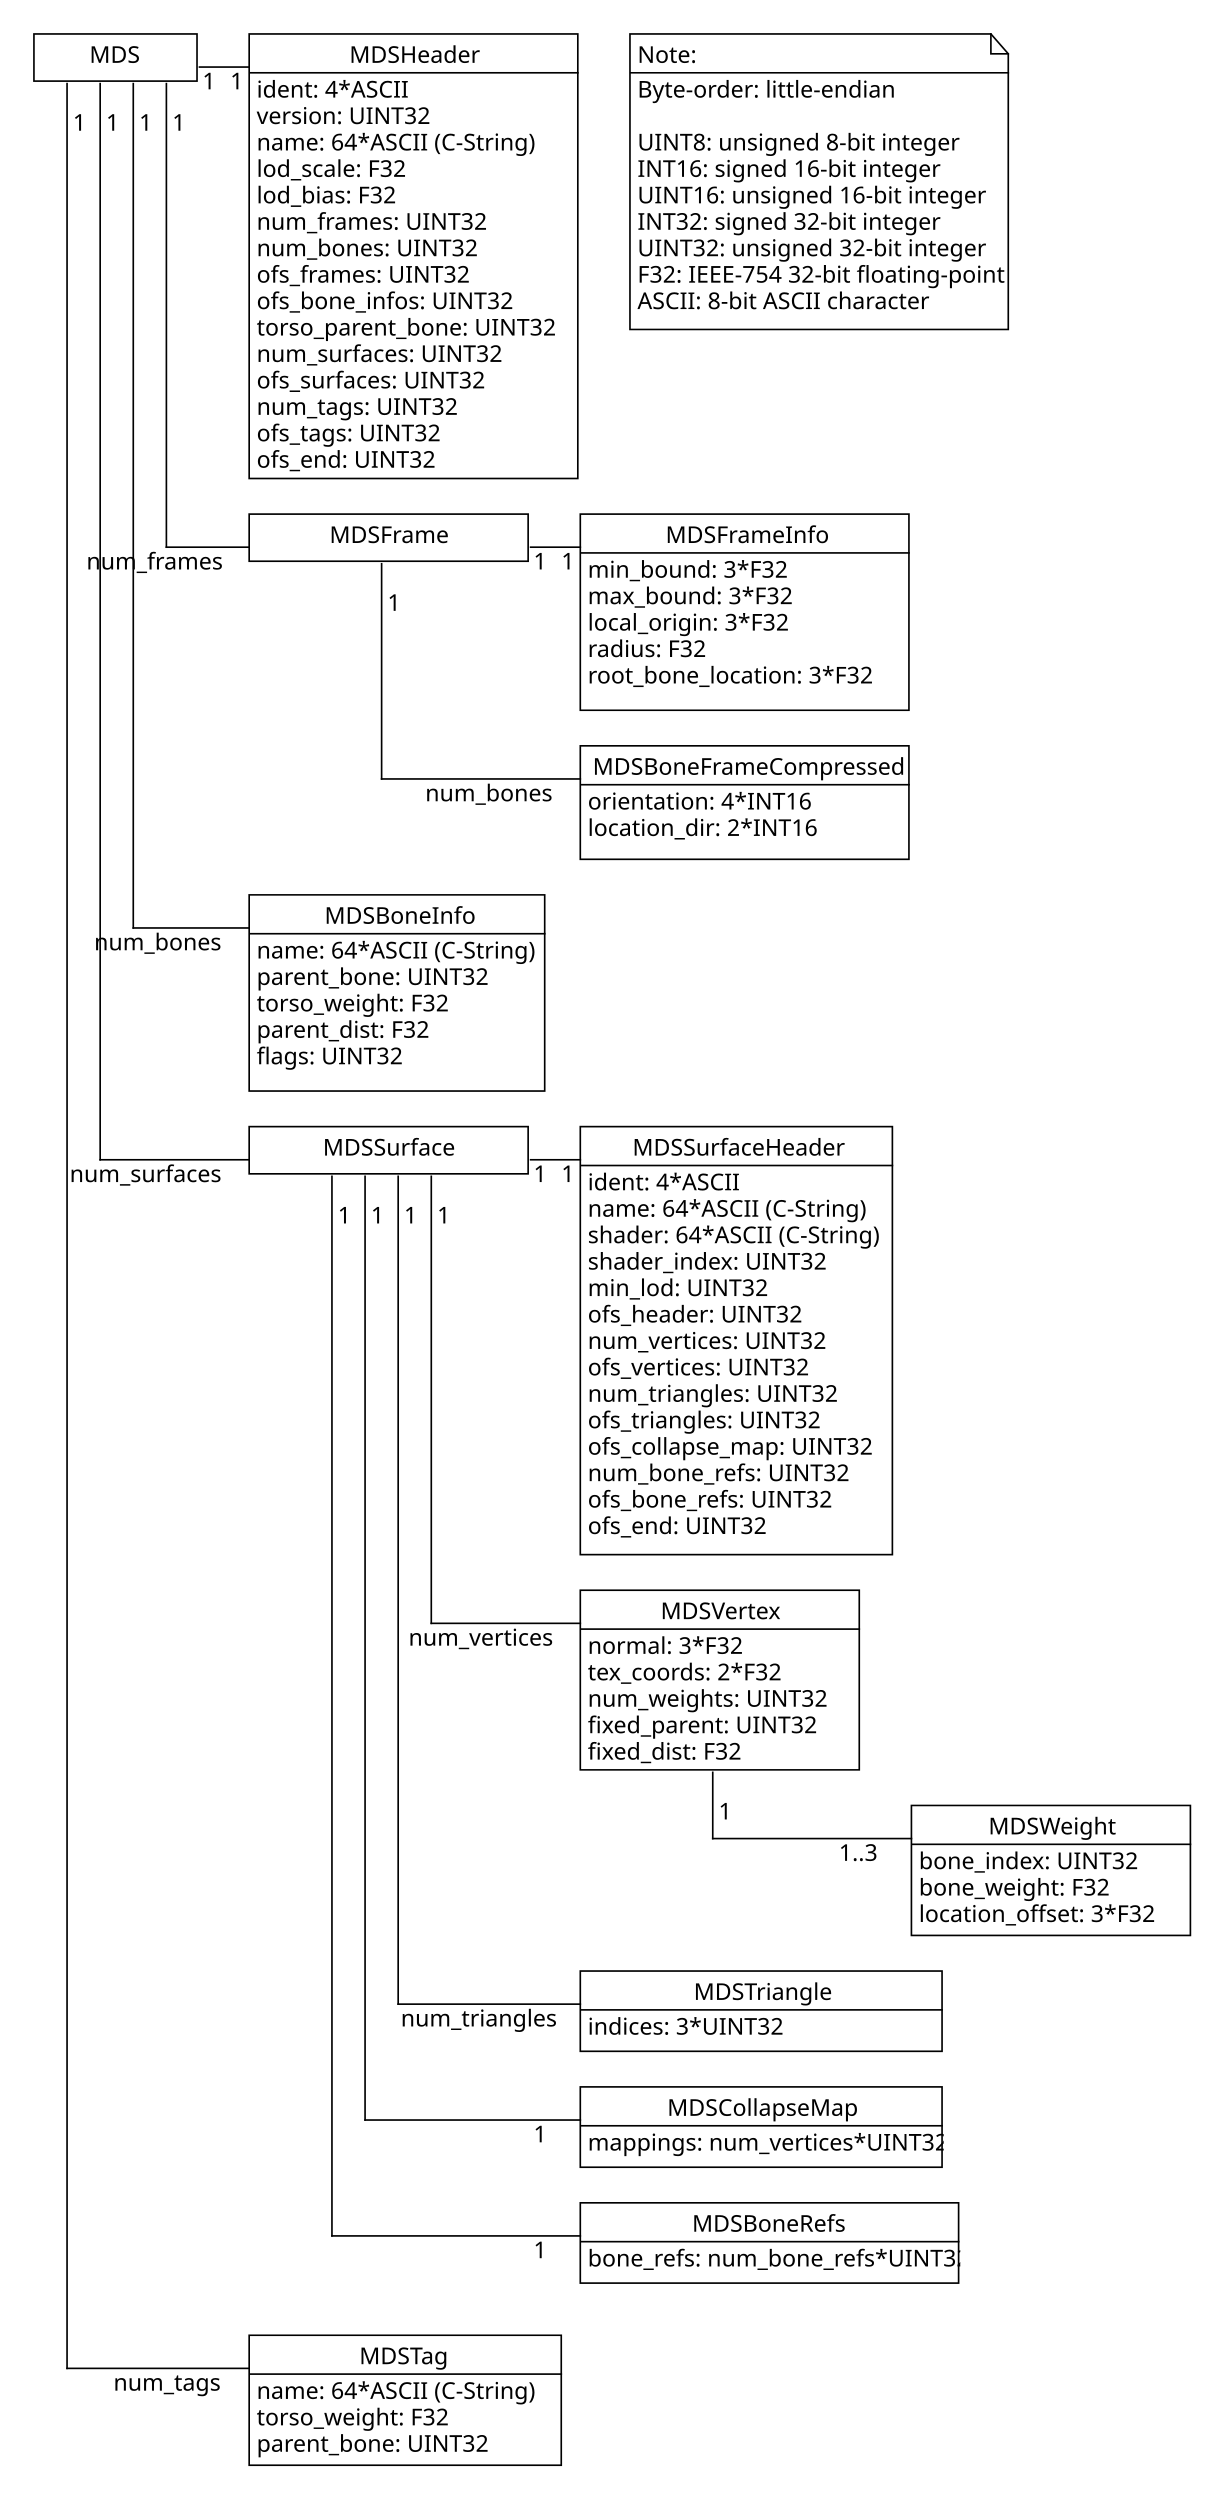
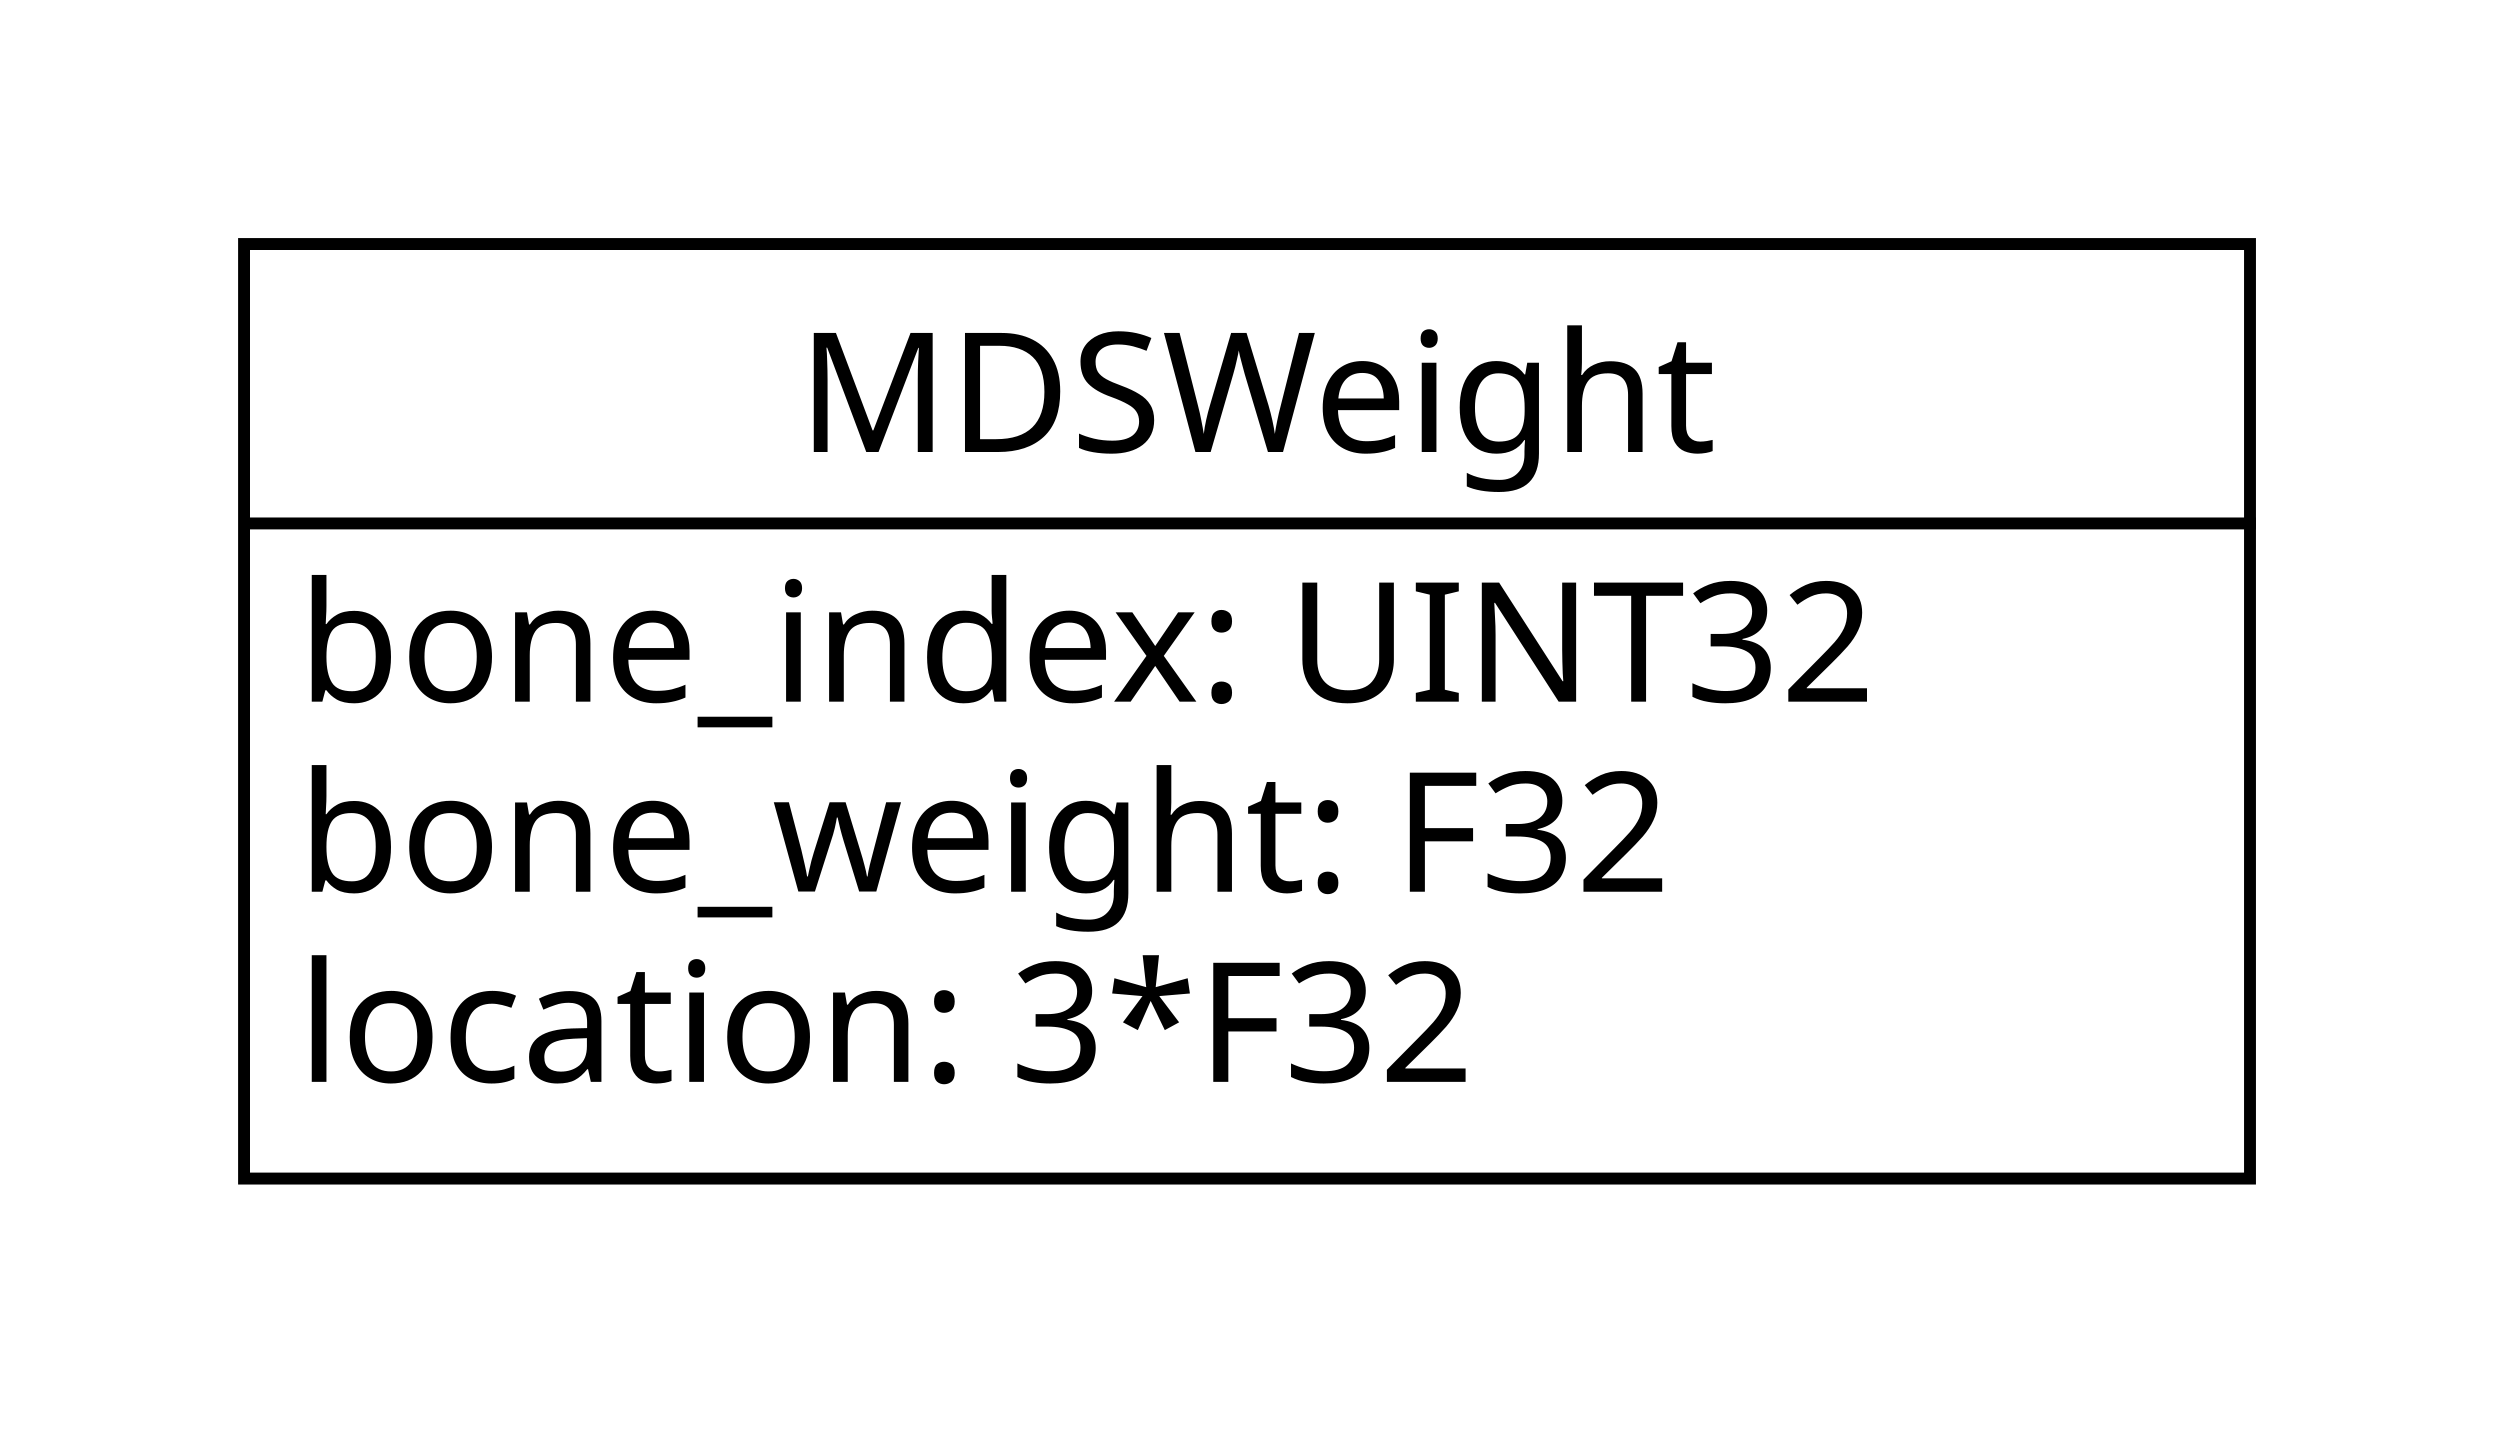
- <svg xmlns="http://www.w3.org/2000/svg" fill-opacity="1" color-rendering="auto" color-interpolation="auto" text-rendering="auto" stroke="black" stroke-linecap="square" width="740" stroke-miterlimit="10" shape-rendering="auto" stroke-opacity="1" fill="black" stroke-dasharray="none" font-weight="normal" stroke-width="1" viewBox="470 250 740 1510" height="1510" font-family="'Dialog'" font-style="normal" stroke-linejoin="miter" font-size="12px" stroke-dashoffset="0" image-rendering="auto">
+ <svg xmlns="http://www.w3.org/2000/svg" fill-opacity="1" color-rendering="auto" color-interpolation="auto" text-rendering="auto" stroke="black" stroke-linecap="square" width="210" stroke-miterlimit="10" shape-rendering="auto" stroke-opacity="1" fill="black" stroke-dasharray="none" font-weight="normal" stroke-width="1" viewBox="1000 1050 210 120" height="120" font-family="'Dialog'" font-style="normal" stroke-linejoin="miter" font-size="12px" stroke-dashoffset="0" image-rendering="auto">
  <defs id="genericDefs" />
  <g>
    <defs id="defs1">
      <clipPath clipPathUnits="userSpaceOnUse" id="clipPath1">
        <path d="M0 0 L2147483647 0 L2147483647 2147483647 L0 2147483647 L0 0 Z" />
      </clipPath>
      <clipPath clipPathUnits="userSpaceOnUse" id="clipPath2">
-         <path d="M0 0 L0 180 L230 180 L230 0 Z" />
-       </clipPath>
-       <clipPath clipPathUnits="userSpaceOnUse" id="clipPath3">
-         <path d="M0 0 L0 80 L190 80 L190 0 Z" />
-       </clipPath>
-       <clipPath clipPathUnits="userSpaceOnUse" id="clipPath4">
        <path d="M0 0 L0 80 L170 80 L170 0 Z" />
      </clipPath>
-       <clipPath clipPathUnits="userSpaceOnUse" id="clipPath5">
-         <path d="M0 0 L0 110 L170 110 L170 0 Z" />
-       </clipPath>
-       <clipPath clipPathUnits="userSpaceOnUse" id="clipPath6">
-         <path d="M0 0 L0 50 L230 50 L230 0 Z" />
-       </clipPath>
-       <clipPath clipPathUnits="userSpaceOnUse" id="clipPath7">
-         <path d="M0 0 L0 50 L220 50 L220 0 Z" />
-       </clipPath>
-       <clipPath clipPathUnits="userSpaceOnUse" id="clipPath8">
-         <path d="M0 0 L0 30 L170 30 L170 0 Z" />
-       </clipPath>
-       <clipPath clipPathUnits="userSpaceOnUse" id="clipPath9">
-         <path d="M0 0 L0 260 L190 260 L190 0 Z" />
-       </clipPath>
-       <clipPath clipPathUnits="userSpaceOnUse" id="clipPath10">
-         <path d="M0 0 L0 120 L180 120 L180 0 Z" />
-       </clipPath>
-       <clipPath clipPathUnits="userSpaceOnUse" id="clipPath11">
-         <path d="M0 0 L0 70 L200 70 L200 0 Z" />
-       </clipPath>
-       <clipPath clipPathUnits="userSpaceOnUse" id="clipPath12">
-         <path d="M0 0 L0 120 L200 120 L200 0 Z" />
-       </clipPath>
-       <clipPath clipPathUnits="userSpaceOnUse" id="clipPath13">
-         <path d="M0 0 L0 270 L200 270 L200 0 Z" />
-       </clipPath>
-       <clipPath clipPathUnits="userSpaceOnUse" id="clipPath14">
-         <path d="M0 0 L0 30 L100 30 L100 0 Z" />
-       </clipPath>
-       <clipPath clipPathUnits="userSpaceOnUse" id="clipPath15">
-         <path d="M0 0 L0 1420 L140 1420 L140 0 Z" />
-       </clipPath>
-       <clipPath clipPathUnits="userSpaceOnUse" id="clipPath16">
-         <path d="M0 0 L0 310 L130 310 L130 0 Z" />
-       </clipPath>
-       <clipPath clipPathUnits="userSpaceOnUse" id="clipPath17">
-         <path d="M0 0 L0 80 L150 80 L150 0 Z" />
-       </clipPath>
-       <clipPath clipPathUnits="userSpaceOnUse" id="clipPath18">
-         <path d="M0 0 L0 680 L180 680 L180 0 Z" />
-       </clipPath>
-       <clipPath clipPathUnits="userSpaceOnUse" id="clipPath19">
-         <path d="M0 0 L0 610 L160 610 L160 0 Z" />
-       </clipPath>
-       <clipPath clipPathUnits="userSpaceOnUse" id="clipPath20">
-         <path d="M0 0 L0 540 L140 540 L140 0 Z" />
-       </clipPath>
-       <clipPath clipPathUnits="userSpaceOnUse" id="clipPath21">
-         <path d="M0 0 L0 690 L130 690 L130 0 Z" />
-       </clipPath>
-       <clipPath clipPathUnits="userSpaceOnUse" id="clipPath22">
-         <path d="M0 0 L0 50 L60 50 L60 0 Z" />
-       </clipPath>
-       <clipPath clipPathUnits="userSpaceOnUse" id="clipPath23">
-         <path d="M0 0 L0 550 L120 550 L120 0 Z" />
-       </clipPath>
-       <clipPath clipPathUnits="userSpaceOnUse" id="clipPath24">
-         <path d="M0 0 L0 170 L150 170 L150 0 Z" />
-       </clipPath>
-       <clipPath clipPathUnits="userSpaceOnUse" id="clipPath25">
-         <path d="M0 0 L0 320 L120 320 L120 0 Z" />
-       </clipPath>
    </defs>
-     <g fill="rgb(255,255,255)" fill-opacity="0" transform="translate(850,270)" stroke-opacity="0" stroke="rgb(255,255,255)">
-       <path d="M0.5 0.5 L218.5 0.5 L229 12.5 L229 179 L0.5 179 Z" stroke="none" clip-path="url(#clipPath2)" />
+     <g fill="rgb(255,255,255)" fill-opacity="0" transform="translate(1020,1070)" stroke-opacity="0" stroke="rgb(255,255,255)">
+       <rect x="0.5" width="168.5" height="78.5" y="0.5" clip-path="url(#clipPath2)" stroke="none" />
    </g>
-     <g transform="translate(850,270)">
-       <path fill="none" d="M0.5 0.5 L218.5 0.5 L229 12.5 L229 179 L0.5 179 Z" clip-path="url(#clipPath2)" />
-       <path fill="none" d="M218.5 0.5 L218.5 12.5 L229 12.5" clip-path="url(#clipPath2)" />
-       <text x="5" font-size="14px" y="17.969" clip-path="url(#clipPath2)" font-family="sans-serif" stroke="none" xml:space="preserve">Note:</text>
-       <path fill="none" d="M1 23.969 L229 23.969" clip-path="url(#clipPath2)" />
-       <text x="5" font-size="14px" y="38.938" clip-path="url(#clipPath2)" font-family="sans-serif" stroke="none" xml:space="preserve">Byte-order: little-endian</text>
-       <text x="5" font-size="14px" y="70.875" clip-path="url(#clipPath2)" font-family="sans-serif" stroke="none" xml:space="preserve">UINT8: unsigned 8-bit integer</text>
-       <text x="5" font-size="14px" y="86.844" clip-path="url(#clipPath2)" font-family="sans-serif" stroke="none" xml:space="preserve">INT16: signed 16-bit integer</text>
-       <text x="5" font-size="14px" y="102.812" clip-path="url(#clipPath2)" font-family="sans-serif" stroke="none" xml:space="preserve">UINT16: unsigned 16-bit integer</text>
-       <text x="5" font-size="14px" y="118.781" clip-path="url(#clipPath2)" font-family="sans-serif" stroke="none" xml:space="preserve">INT32: signed 32-bit integer</text>
-       <text x="5" font-size="14px" y="134.75" clip-path="url(#clipPath2)" font-family="sans-serif" stroke="none" xml:space="preserve">UINT32: unsigned 32-bit integer</text>
-       <text x="5" font-size="14px" y="150.719" clip-path="url(#clipPath2)" font-family="sans-serif" stroke="none" xml:space="preserve">F32: IEEE-754 32-bit floating-point</text>
-       <text x="5" font-size="14px" y="166.688" clip-path="url(#clipPath2)" font-family="sans-serif" stroke="none" xml:space="preserve">ASCII: 8-bit ASCII character</text>
-     </g>
-     <g fill="rgb(255,255,255)" fill-opacity="0" transform="translate(620,1660)" stroke-opacity="0" stroke="rgb(255,255,255)">
-       <rect x="0.5" width="188.5" height="78.5" y="0.5" clip-path="url(#clipPath3)" stroke="none" />
-     </g>
-     <g transform="translate(620,1660)">
-       <rect fill="none" x="0.5" width="188.5" height="78.5" y="0.5" clip-path="url(#clipPath3)" />
-       <text x="67" font-size="14px" y="17.969" clip-path="url(#clipPath3)" font-family="sans-serif" stroke="none" xml:space="preserve">MDSTag</text>
-       <path fill="none" d="M1 23.969 L189 23.969" clip-path="url(#clipPath3)" />
-       <text x="5" font-size="14px" y="38.938" clip-path="url(#clipPath3)" font-family="sans-serif" stroke="none" xml:space="preserve">name: 64*ASCII (C-String)</text>
-       <text x="5" font-size="14px" y="54.906" clip-path="url(#clipPath3)" font-family="sans-serif" stroke="none" xml:space="preserve">torso_weight: F32</text>
-       <text x="5" font-size="14px" y="70.875" clip-path="url(#clipPath3)" font-family="sans-serif" stroke="none" xml:space="preserve">parent_bone: UINT32</text>
-     </g>
-     <g fill="rgb(255,255,255)" fill-opacity="0" transform="translate(1020,1340)" stroke-opacity="0" stroke="rgb(255,255,255)">
-       <rect x="0.5" width="168.5" height="78.5" y="0.5" clip-path="url(#clipPath4)" stroke="none" />
-     </g>
-     <g transform="translate(1020,1340)">
-       <rect fill="none" x="0.5" width="168.5" height="78.5" y="0.5" clip-path="url(#clipPath4)" />
-       <text x="47" font-size="14px" y="17.969" clip-path="url(#clipPath4)" font-family="sans-serif" stroke="none" xml:space="preserve">MDSWeight</text>
-       <path fill="none" d="M1 23.969 L169 23.969" clip-path="url(#clipPath4)" />
-       <text x="5" font-size="14px" y="38.938" clip-path="url(#clipPath4)" font-family="sans-serif" stroke="none" xml:space="preserve">bone_index: UINT32</text>
-       <text x="5" font-size="14px" y="54.906" clip-path="url(#clipPath4)" font-family="sans-serif" stroke="none" xml:space="preserve">bone_weight: F32</text>
-       <text x="5" font-size="14px" y="70.875" clip-path="url(#clipPath4)" font-family="sans-serif" stroke="none" xml:space="preserve">location_offset: 3*F32</text>
-     </g>
-     <g fill="rgb(255,255,255)" fill-opacity="0" transform="translate(820,1210)" stroke-opacity="0" stroke="rgb(255,255,255)">
-       <rect x="0.5" width="168.5" height="108.5" y="0.5" clip-path="url(#clipPath5)" stroke="none" />
-     </g>
-     <g transform="translate(820,1210)">
-       <rect fill="none" x="0.5" width="168.5" height="108.5" y="0.5" clip-path="url(#clipPath5)" />
-       <text x="49" font-size="14px" y="17.969" clip-path="url(#clipPath5)" font-family="sans-serif" stroke="none" xml:space="preserve">MDSVertex</text>
-       <path fill="none" d="M1 23.969 L169 23.969" clip-path="url(#clipPath5)" />
-       <text x="5" font-size="14px" y="38.938" clip-path="url(#clipPath5)" font-family="sans-serif" stroke="none" xml:space="preserve">normal: 3*F32</text>
-       <text x="5" font-size="14px" y="54.906" clip-path="url(#clipPath5)" font-family="sans-serif" stroke="none" xml:space="preserve">tex_coords: 2*F32</text>
-       <text x="5" font-size="14px" y="70.875" clip-path="url(#clipPath5)" font-family="sans-serif" stroke="none" xml:space="preserve">num_weights: UINT32</text>
-       <text x="5" font-size="14px" y="86.844" clip-path="url(#clipPath5)" font-family="sans-serif" stroke="none" xml:space="preserve">fixed_parent: UINT32</text>
-       <text x="5" font-size="14px" y="102.812" clip-path="url(#clipPath5)" font-family="sans-serif" stroke="none" xml:space="preserve">fixed_dist: F32</text>
-     </g>
-     <g fill="rgb(255,255,255)" fill-opacity="0" transform="translate(820,1580)" stroke-opacity="0" stroke="rgb(255,255,255)">
-       <rect x="0.5" width="228.5" height="48.5" y="0.5" clip-path="url(#clipPath6)" stroke="none" />
-     </g>
-     <g transform="translate(820,1580)">
-       <rect fill="none" x="0.5" width="228.5" height="48.5" y="0.5" clip-path="url(#clipPath6)" />
-       <text x="68" font-size="14px" y="17.969" clip-path="url(#clipPath6)" font-family="sans-serif" stroke="none" xml:space="preserve">MDSBoneRefs</text>
-       <path fill="none" d="M1 23.969 L229 23.969" clip-path="url(#clipPath6)" />
-       <text x="5" font-size="14px" y="38.938" clip-path="url(#clipPath6)" font-family="sans-serif" stroke="none" xml:space="preserve">bone_refs: num_bone_refs*UINT32</text>
-     </g>
-     <g fill="rgb(255,255,255)" fill-opacity="0" transform="translate(820,1510)" stroke-opacity="0" stroke="rgb(255,255,255)">
-       <rect x="0.5" width="218.5" height="48.5" y="0.5" clip-path="url(#clipPath7)" stroke="none" />
-     </g>
-     <g transform="translate(820,1510)">
-       <rect fill="none" x="0.5" width="218.5" height="48.5" y="0.5" clip-path="url(#clipPath7)" />
-       <text x="53" font-size="14px" y="17.969" clip-path="url(#clipPath7)" font-family="sans-serif" stroke="none" xml:space="preserve">MDSCollapseMap</text>
-       <path fill="none" d="M1 23.969 L219 23.969" clip-path="url(#clipPath7)" />
-       <text x="5" font-size="14px" y="38.938" clip-path="url(#clipPath7)" font-family="sans-serif" stroke="none" xml:space="preserve">mappings: num_vertices*UINT32</text>
-     </g>
-     <g fill="rgb(255,255,255)" fill-opacity="0" transform="translate(820,1440)" stroke-opacity="0" stroke="rgb(255,255,255)">
-       <rect x="0.5" width="218.5" height="48.5" y="0.5" clip-path="url(#clipPath7)" stroke="none" />
-     </g>
-     <g transform="translate(820,1440)">
-       <rect fill="none" x="0.5" width="218.5" height="48.5" y="0.5" clip-path="url(#clipPath7)" />
-       <text x="69" font-size="14px" y="17.969" clip-path="url(#clipPath7)" font-family="sans-serif" stroke="none" xml:space="preserve">MDSTriangle</text>
-       <path fill="none" d="M1 23.969 L219 23.969" clip-path="url(#clipPath7)" />
-       <text x="5" font-size="14px" y="38.938" clip-path="url(#clipPath7)" font-family="sans-serif" stroke="none" xml:space="preserve">indices: 3*UINT32</text>
-     </g>
-     <g fill="rgb(255,255,255)" fill-opacity="0" transform="translate(620,930)" stroke-opacity="0" stroke="rgb(255,255,255)">
-       <rect x="0.5" width="168.5" height="28.5" y="0.5" clip-path="url(#clipPath8)" stroke="none" />
-     </g>
-     <g transform="translate(620,930)">
-       <rect fill="none" x="0.5" width="168.5" height="28.5" y="0.5" clip-path="url(#clipPath8)" />
-       <text x="45" font-size="14px" y="17.969" clip-path="url(#clipPath8)" font-family="sans-serif" stroke="none" xml:space="preserve">MDSSurface</text>
-     </g>
-     <g fill="rgb(255,255,255)" fill-opacity="0" transform="translate(820,930)" stroke-opacity="0" stroke="rgb(255,255,255)">
-       <rect x="0.5" width="188.5" height="258.5" y="0.5" clip-path="url(#clipPath9)" stroke="none" />
-     </g>
-     <g transform="translate(820,930)">
-       <rect fill="none" x="0.5" width="188.5" height="258.5" y="0.5" clip-path="url(#clipPath9)" />
-       <text x="32" font-size="14px" y="17.969" clip-path="url(#clipPath9)" font-family="sans-serif" stroke="none" xml:space="preserve">MDSSurfaceHeader</text>
-       <path fill="none" d="M1 23.969 L189 23.969" clip-path="url(#clipPath9)" />
-       <text x="5" font-size="14px" y="38.938" clip-path="url(#clipPath9)" font-family="sans-serif" stroke="none" xml:space="preserve">ident: 4*ASCII</text>
-       <text x="5" font-size="14px" y="54.906" clip-path="url(#clipPath9)" font-family="sans-serif" stroke="none" xml:space="preserve">name: 64*ASCII (C-String)</text>
-       <text x="5" font-size="14px" y="70.875" clip-path="url(#clipPath9)" font-family="sans-serif" stroke="none" xml:space="preserve">shader: 64*ASCII (C-String)</text>
-       <text x="5" font-size="14px" y="86.844" clip-path="url(#clipPath9)" font-family="sans-serif" stroke="none" xml:space="preserve">shader_index: UINT32</text>
-       <text x="5" font-size="14px" y="102.812" clip-path="url(#clipPath9)" font-family="sans-serif" stroke="none" xml:space="preserve">min_lod: UINT32</text>
-       <text x="5" font-size="14px" y="118.781" clip-path="url(#clipPath9)" font-family="sans-serif" stroke="none" xml:space="preserve">ofs_header: UINT32</text>
-       <text x="5" font-size="14px" y="134.75" clip-path="url(#clipPath9)" font-family="sans-serif" stroke="none" xml:space="preserve">num_vertices: UINT32</text>
-       <text x="5" font-size="14px" y="150.719" clip-path="url(#clipPath9)" font-family="sans-serif" stroke="none" xml:space="preserve">ofs_vertices: UINT32</text>
-       <text x="5" font-size="14px" y="166.688" clip-path="url(#clipPath9)" font-family="sans-serif" stroke="none" xml:space="preserve">num_triangles: UINT32</text>
-       <text x="5" font-size="14px" y="182.656" clip-path="url(#clipPath9)" font-family="sans-serif" stroke="none" xml:space="preserve">ofs_triangles: UINT32</text>
-       <text x="5" font-size="14px" y="198.625" clip-path="url(#clipPath9)" font-family="sans-serif" stroke="none" xml:space="preserve">ofs_collapse_map: UINT32</text>
-       <text x="5" font-size="14px" y="214.594" clip-path="url(#clipPath9)" font-family="sans-serif" stroke="none" xml:space="preserve">num_bone_refs: UINT32</text>
-       <text x="5" font-size="14px" y="230.562" clip-path="url(#clipPath9)" font-family="sans-serif" stroke="none" xml:space="preserve">ofs_bone_refs: UINT32</text>
-       <text x="5" font-size="14px" y="246.531" clip-path="url(#clipPath9)" font-family="sans-serif" stroke="none" xml:space="preserve">ofs_end: UINT32</text>
-     </g>
-     <g fill="rgb(255,255,255)" fill-opacity="0" transform="translate(620,790)" stroke-opacity="0" stroke="rgb(255,255,255)">
-       <rect x="0.5" width="178.5" height="118.5" y="0.5" clip-path="url(#clipPath10)" stroke="none" />
-     </g>
-     <g transform="translate(620,790)">
-       <rect fill="none" x="0.5" width="178.5" height="118.5" y="0.5" clip-path="url(#clipPath10)" />
-       <text x="46" font-size="14px" y="17.969" clip-path="url(#clipPath10)" font-family="sans-serif" stroke="none" xml:space="preserve">MDSBoneInfo</text>
-       <path fill="none" d="M1 23.969 L179 23.969" clip-path="url(#clipPath10)" />
-       <text x="5" font-size="14px" y="38.938" clip-path="url(#clipPath10)" font-family="sans-serif" stroke="none" xml:space="preserve">name: 64*ASCII (C-String)</text>
-       <text x="5" font-size="14px" y="54.906" clip-path="url(#clipPath10)" font-family="sans-serif" stroke="none" xml:space="preserve">parent_bone: UINT32</text>
-       <text x="5" font-size="14px" y="70.875" clip-path="url(#clipPath10)" font-family="sans-serif" stroke="none" xml:space="preserve">torso_weight: F32</text>
-       <text x="5" font-size="14px" y="86.844" clip-path="url(#clipPath10)" font-family="sans-serif" stroke="none" xml:space="preserve">parent_dist: F32</text>
-       <text x="5" font-size="14px" y="102.812" clip-path="url(#clipPath10)" font-family="sans-serif" stroke="none" xml:space="preserve">flags: UINT32</text>
-     </g>
-     <g fill="rgb(255,255,255)" fill-opacity="0" transform="translate(820,700)" stroke-opacity="0" stroke="rgb(255,255,255)">
-       <rect x="0.5" width="198.5" height="68.5" y="0.5" clip-path="url(#clipPath11)" stroke="none" />
-     </g>
-     <g transform="translate(820,700)">
-       <rect fill="none" x="0.5" width="198.5" height="68.5" y="0.5" clip-path="url(#clipPath11)" />
-       <text x="8" font-size="14px" y="17.969" clip-path="url(#clipPath11)" font-family="sans-serif" stroke="none" xml:space="preserve">MDSBoneFrameCompressed</text>
-       <path fill="none" d="M1 23.969 L199 23.969" clip-path="url(#clipPath11)" />
-       <text x="5" font-size="14px" y="38.938" clip-path="url(#clipPath11)" font-family="sans-serif" stroke="none" xml:space="preserve">orientation: 4*INT16</text>
-       <text x="5" font-size="14px" y="54.906" clip-path="url(#clipPath11)" font-family="sans-serif" stroke="none" xml:space="preserve">location_dir: 2*INT16</text>
-     </g>
-     <g fill="rgb(255,255,255)" fill-opacity="0" transform="translate(820,560)" stroke-opacity="0" stroke="rgb(255,255,255)">
-       <rect x="0.5" width="198.5" height="118.5" y="0.5" clip-path="url(#clipPath12)" stroke="none" />
-     </g>
-     <g transform="translate(820,560)">
-       <rect fill="none" x="0.5" width="198.5" height="118.5" y="0.5" clip-path="url(#clipPath12)" />
-       <text x="52" font-size="14px" y="17.969" clip-path="url(#clipPath12)" font-family="sans-serif" stroke="none" xml:space="preserve">MDSFrameInfo</text>
-       <path fill="none" d="M1 23.969 L199 23.969" clip-path="url(#clipPath12)" />
-       <text x="5" font-size="14px" y="38.938" clip-path="url(#clipPath12)" font-family="sans-serif" stroke="none" xml:space="preserve">min_bound: 3*F32</text>
-       <text x="5" font-size="14px" y="54.906" clip-path="url(#clipPath12)" font-family="sans-serif" stroke="none" xml:space="preserve">max_bound: 3*F32</text>
-       <text x="5" font-size="14px" y="70.875" clip-path="url(#clipPath12)" font-family="sans-serif" stroke="none" xml:space="preserve">local_origin: 3*F32</text>
-       <text x="5" font-size="14px" y="86.844" clip-path="url(#clipPath12)" font-family="sans-serif" stroke="none" xml:space="preserve">radius: F32</text>
-       <text x="5" font-size="14px" y="102.812" clip-path="url(#clipPath12)" font-family="sans-serif" stroke="none" xml:space="preserve">root_bone_location: 3*F32</text>
-     </g>
-     <g fill="rgb(255,255,255)" fill-opacity="0" transform="translate(620,560)" stroke-opacity="0" stroke="rgb(255,255,255)">
-       <rect x="0.5" width="168.5" height="28.5" y="0.5" clip-path="url(#clipPath8)" stroke="none" />
-     </g>
-     <g transform="translate(620,560)">
-       <rect fill="none" x="0.5" width="168.5" height="28.5" y="0.5" clip-path="url(#clipPath8)" />
-       <text x="49" font-size="14px" y="17.969" clip-path="url(#clipPath8)" font-family="sans-serif" stroke="none" xml:space="preserve">MDSFrame</text>
-     </g>
-     <g fill="rgb(255,255,255)" fill-opacity="0" transform="translate(620,270)" stroke-opacity="0" stroke="rgb(255,255,255)">
-       <rect x="0.5" width="198.5" height="268.5" y="0.5" clip-path="url(#clipPath13)" stroke="none" />
-     </g>
-     <g transform="translate(620,270)">
-       <rect fill="none" x="0.5" width="198.5" height="268.5" y="0.5" clip-path="url(#clipPath13)" />
-       <text x="61" font-size="14px" y="17.969" clip-path="url(#clipPath13)" font-family="sans-serif" stroke="none" xml:space="preserve">MDSHeader</text>
-       <path fill="none" d="M1 23.969 L199 23.969" clip-path="url(#clipPath13)" />
-       <text x="5" font-size="14px" y="38.938" clip-path="url(#clipPath13)" font-family="sans-serif" stroke="none" xml:space="preserve">ident: 4*ASCII</text>
-       <text x="5" font-size="14px" y="54.906" clip-path="url(#clipPath13)" font-family="sans-serif" stroke="none" xml:space="preserve">version: UINT32</text>
-       <text x="5" font-size="14px" y="70.875" clip-path="url(#clipPath13)" font-family="sans-serif" stroke="none" xml:space="preserve">name: 64*ASCII (C-String)</text>
-       <text x="5" font-size="14px" y="86.844" clip-path="url(#clipPath13)" font-family="sans-serif" stroke="none" xml:space="preserve">lod_scale: F32</text>
-       <text x="5" font-size="14px" y="102.812" clip-path="url(#clipPath13)" font-family="sans-serif" stroke="none" xml:space="preserve">lod_bias: F32</text>
-       <text x="5" font-size="14px" y="118.781" clip-path="url(#clipPath13)" font-family="sans-serif" stroke="none" xml:space="preserve">num_frames: UINT32</text>
-       <text x="5" font-size="14px" y="134.75" clip-path="url(#clipPath13)" font-family="sans-serif" stroke="none" xml:space="preserve">num_bones: UINT32</text>
-       <text x="5" font-size="14px" y="150.719" clip-path="url(#clipPath13)" font-family="sans-serif" stroke="none" xml:space="preserve">ofs_frames: UINT32</text>
-       <text x="5" font-size="14px" y="166.688" clip-path="url(#clipPath13)" font-family="sans-serif" stroke="none" xml:space="preserve">ofs_bone_infos: UINT32</text>
-       <text x="5" font-size="14px" y="182.656" clip-path="url(#clipPath13)" font-family="sans-serif" stroke="none" xml:space="preserve">torso_parent_bone: UINT32</text>
-       <text x="5" font-size="14px" y="198.625" clip-path="url(#clipPath13)" font-family="sans-serif" stroke="none" xml:space="preserve">num_surfaces: UINT32</text>
-       <text x="5" font-size="14px" y="214.594" clip-path="url(#clipPath13)" font-family="sans-serif" stroke="none" xml:space="preserve">ofs_surfaces: UINT32</text>
-       <text x="5" font-size="14px" y="230.562" clip-path="url(#clipPath13)" font-family="sans-serif" stroke="none" xml:space="preserve">num_tags: UINT32</text>
-       <text x="5" font-size="14px" y="246.531" clip-path="url(#clipPath13)" font-family="sans-serif" stroke="none" xml:space="preserve">ofs_tags: UINT32</text>
-       <text x="5" font-size="14px" y="262.5" clip-path="url(#clipPath13)" font-family="sans-serif" stroke="none" xml:space="preserve">ofs_end: UINT32</text>
-     </g>
-     <g fill="rgb(255,255,255)" fill-opacity="0" transform="translate(490,270)" stroke-opacity="0" stroke="rgb(255,255,255)">
-       <rect x="0.5" width="98.5" height="28.5" y="0.5" clip-path="url(#clipPath14)" stroke="none" />
-     </g>
-     <g transform="translate(490,270)">
-       <rect fill="none" x="0.5" width="98.5" height="28.5" y="0.5" clip-path="url(#clipPath14)" />
-       <text x="34" font-size="14px" y="17.969" clip-path="url(#clipPath14)" font-family="sans-serif" stroke="none" xml:space="preserve">MDS</text>
-     </g>
-     <g transform="translate(500,290)">
-       <path fill="none" d="M10.5 10.5 L10.5 1390.5" clip-path="url(#clipPath15)" />
-       <path fill="none" d="M10.5 1390.5 L120.5 1390.5" clip-path="url(#clipPath15)" />
-       <text x="14" font-size="14px" y="38.969" clip-path="url(#clipPath15)" font-family="sans-serif" stroke="none" xml:space="preserve">1</text>
-       <text x="38.518" font-size="14px" y="1403.969" clip-path="url(#clipPath15)" font-family="sans-serif" stroke="none" xml:space="preserve">num_tags</text>
-     </g>
-     <g transform="translate(710,950)">
-       <path fill="none" d="M20.5 10.5 L20.5 280.5" clip-path="url(#clipPath16)" />
-       <path fill="none" d="M20.5 280.5 L110.5 280.5" clip-path="url(#clipPath16)" />
-       <text x="24" font-size="14px" y="38.969" clip-path="url(#clipPath16)" font-family="sans-serif" stroke="none" xml:space="preserve">1</text>
-       <text x="6.745" font-size="14px" y="293.969" clip-path="url(#clipPath16)" font-family="sans-serif" stroke="none" xml:space="preserve">num_vertices</text>
-     </g>
-     <g transform="translate(890,1310)">
-       <path fill="none" d="M10.5 10.5 L10.5 50.5" clip-path="url(#clipPath17)" />
-       <path fill="none" d="M10.5 50.5 L130.5 50.5" clip-path="url(#clipPath17)" />
-       <text x="14" font-size="14px" y="38.969" clip-path="url(#clipPath17)" font-family="sans-serif" stroke="none" xml:space="preserve">1</text>
-       <text x="86.648" font-size="14px" y="63.969" clip-path="url(#clipPath17)" font-family="sans-serif" stroke="none" xml:space="preserve">1..3</text>
-     </g>
-     <g transform="translate(660,950)">
-       <path fill="none" d="M10.5 10.5 L10.5 650.5" clip-path="url(#clipPath18)" />
-       <path fill="none" d="M10.5 650.5 L160.5 650.5" clip-path="url(#clipPath18)" />
-       <text x="14" font-size="14px" y="38.969" clip-path="url(#clipPath18)" font-family="sans-serif" stroke="none" xml:space="preserve">1</text>
-       <text x="132.214" font-size="14px" y="663.969" clip-path="url(#clipPath18)" font-family="sans-serif" stroke="none" xml:space="preserve">1</text>
-     </g>
-     <g transform="translate(680,950)">
-       <path fill="none" d="M10.5 10.5 L10.5 580.5" clip-path="url(#clipPath19)" />
-       <path fill="none" d="M10.5 580.5 L140.5 580.5" clip-path="url(#clipPath19)" />
-       <text x="14" font-size="14px" y="38.969" clip-path="url(#clipPath19)" font-family="sans-serif" stroke="none" xml:space="preserve">1</text>
-       <text x="112.214" font-size="14px" y="593.969" clip-path="url(#clipPath19)" font-family="sans-serif" stroke="none" xml:space="preserve">1</text>
-     </g>
-     <g transform="translate(700,950)">
-       <path fill="none" d="M10.5 10.5 L10.5 510.5" clip-path="url(#clipPath20)" />
-       <path fill="none" d="M10.5 510.5 L120.5 510.5" clip-path="url(#clipPath20)" />
-       <text x="14" font-size="14px" y="38.969" clip-path="url(#clipPath20)" font-family="sans-serif" stroke="none" xml:space="preserve">1</text>
-       <text x="12.062" font-size="14px" y="523.969" clip-path="url(#clipPath20)" font-family="sans-serif" stroke="none" xml:space="preserve">num_triangles</text>
-     </g>
-     <g transform="translate(510,290)">
-       <path fill="none" d="M20.5 10.5 L20.5 660.5" clip-path="url(#clipPath21)" />
-       <path fill="none" d="M20.5 660.5 L110.5 660.5" clip-path="url(#clipPath21)" />
-       <text x="24" font-size="14px" y="38.969" clip-path="url(#clipPath21)" font-family="sans-serif" stroke="none" xml:space="preserve">1</text>
-       <text x="2.069" font-size="14px" y="673.969" clip-path="url(#clipPath21)" font-family="sans-serif" stroke="none" xml:space="preserve">num_surfaces</text>
-     </g>
-     <g transform="translate(780,930)">
-       <path fill="none" d="M40.5 20.5 L10.5 20.5" clip-path="url(#clipPath22)" />
-       <text x="12.214" font-size="14px" y="33.969" clip-path="url(#clipPath22)" font-family="sans-serif" stroke="none" xml:space="preserve">1</text>
-       <text x="29" font-size="14px" y="33.969" clip-path="url(#clipPath22)" font-family="sans-serif" stroke="none" xml:space="preserve">1</text>
-     </g>
-     <g transform="translate(520,290)">
-       <path fill="none" d="M30.5 10.5 L30.5 520.5" clip-path="url(#clipPath23)" />
-       <path fill="none" d="M30.5 520.5 L100.5 520.5" clip-path="url(#clipPath23)" />
-       <text x="34" font-size="14px" y="38.969" clip-path="url(#clipPath23)" font-family="sans-serif" stroke="none" xml:space="preserve">1</text>
-       <text x="6.835" font-size="14px" y="533.969" clip-path="url(#clipPath23)" font-family="sans-serif" stroke="none" xml:space="preserve">num_bones</text>
-     </g>
-     <g transform="translate(690,580)">
-       <path fill="none" d="M10.5 10.5 L10.5 140.5" clip-path="url(#clipPath24)" />
-       <path fill="none" d="M10.5 140.5 L130.5 140.5" clip-path="url(#clipPath24)" />
-       <text x="14" font-size="14px" y="38.969" clip-path="url(#clipPath24)" font-family="sans-serif" stroke="none" xml:space="preserve">1</text>
-       <text x="36.835" font-size="14px" y="153.969" clip-path="url(#clipPath24)" font-family="sans-serif" stroke="none" xml:space="preserve">num_bones</text>
-     </g>
-     <g transform="translate(780,560)">
-       <path fill="none" d="M40.5 20.5 L10.5 20.5" clip-path="url(#clipPath22)" />
-       <text x="12.214" font-size="14px" y="33.969" clip-path="url(#clipPath22)" font-family="sans-serif" stroke="none" xml:space="preserve">1</text>
-       <text x="29" font-size="14px" y="33.969" clip-path="url(#clipPath22)" font-family="sans-serif" stroke="none" xml:space="preserve">1</text>
-     </g>
-     <g transform="translate(520,290)">
-       <path fill="none" d="M50.5 10.5 L50.5 290.5" clip-path="url(#clipPath25)" />
-       <path fill="none" d="M50.5 290.5 L100.5 290.5" clip-path="url(#clipPath25)" />
-       <text x="54" font-size="14px" y="38.969" clip-path="url(#clipPath25)" font-family="sans-serif" stroke="none" xml:space="preserve">1</text>
-       <text x="2.193" font-size="14px" y="303.969" clip-path="url(#clipPath25)" font-family="sans-serif" stroke="none" xml:space="preserve">num_frames</text>
-     </g>
-     <g transform="translate(580,270)">
-       <path fill="none" d="M40.5 20.5 L10.5 20.5" clip-path="url(#clipPath22)" />
-       <text x="12.214" font-size="14px" y="33.969" clip-path="url(#clipPath22)" font-family="sans-serif" stroke="none" xml:space="preserve">1</text>
-       <text x="29" font-size="14px" y="33.969" clip-path="url(#clipPath22)" font-family="sans-serif" stroke="none" xml:space="preserve">1</text>
+     <g transform="translate(1020,1070)">
+       <rect fill="none" x="0.5" width="168.5" height="78.5" y="0.5" clip-path="url(#clipPath2)" />
+       <text x="47" font-size="14px" y="17.969" clip-path="url(#clipPath2)" font-family="sans-serif" stroke="none" xml:space="preserve">MDSWeight</text>
+       <path fill="none" d="M1 23.969 L169 23.969" clip-path="url(#clipPath2)" />
+       <text x="5" font-size="14px" y="38.938" clip-path="url(#clipPath2)" font-family="sans-serif" stroke="none" xml:space="preserve">bone_index: UINT32</text>
+       <text x="5" font-size="14px" y="54.906" clip-path="url(#clipPath2)" font-family="sans-serif" stroke="none" xml:space="preserve">bone_weight: F32</text>
+       <text x="5" font-size="14px" y="70.875" clip-path="url(#clipPath2)" font-family="sans-serif" stroke="none" xml:space="preserve">location: 3*F32</text>
    </g>
  </g>
</svg>
